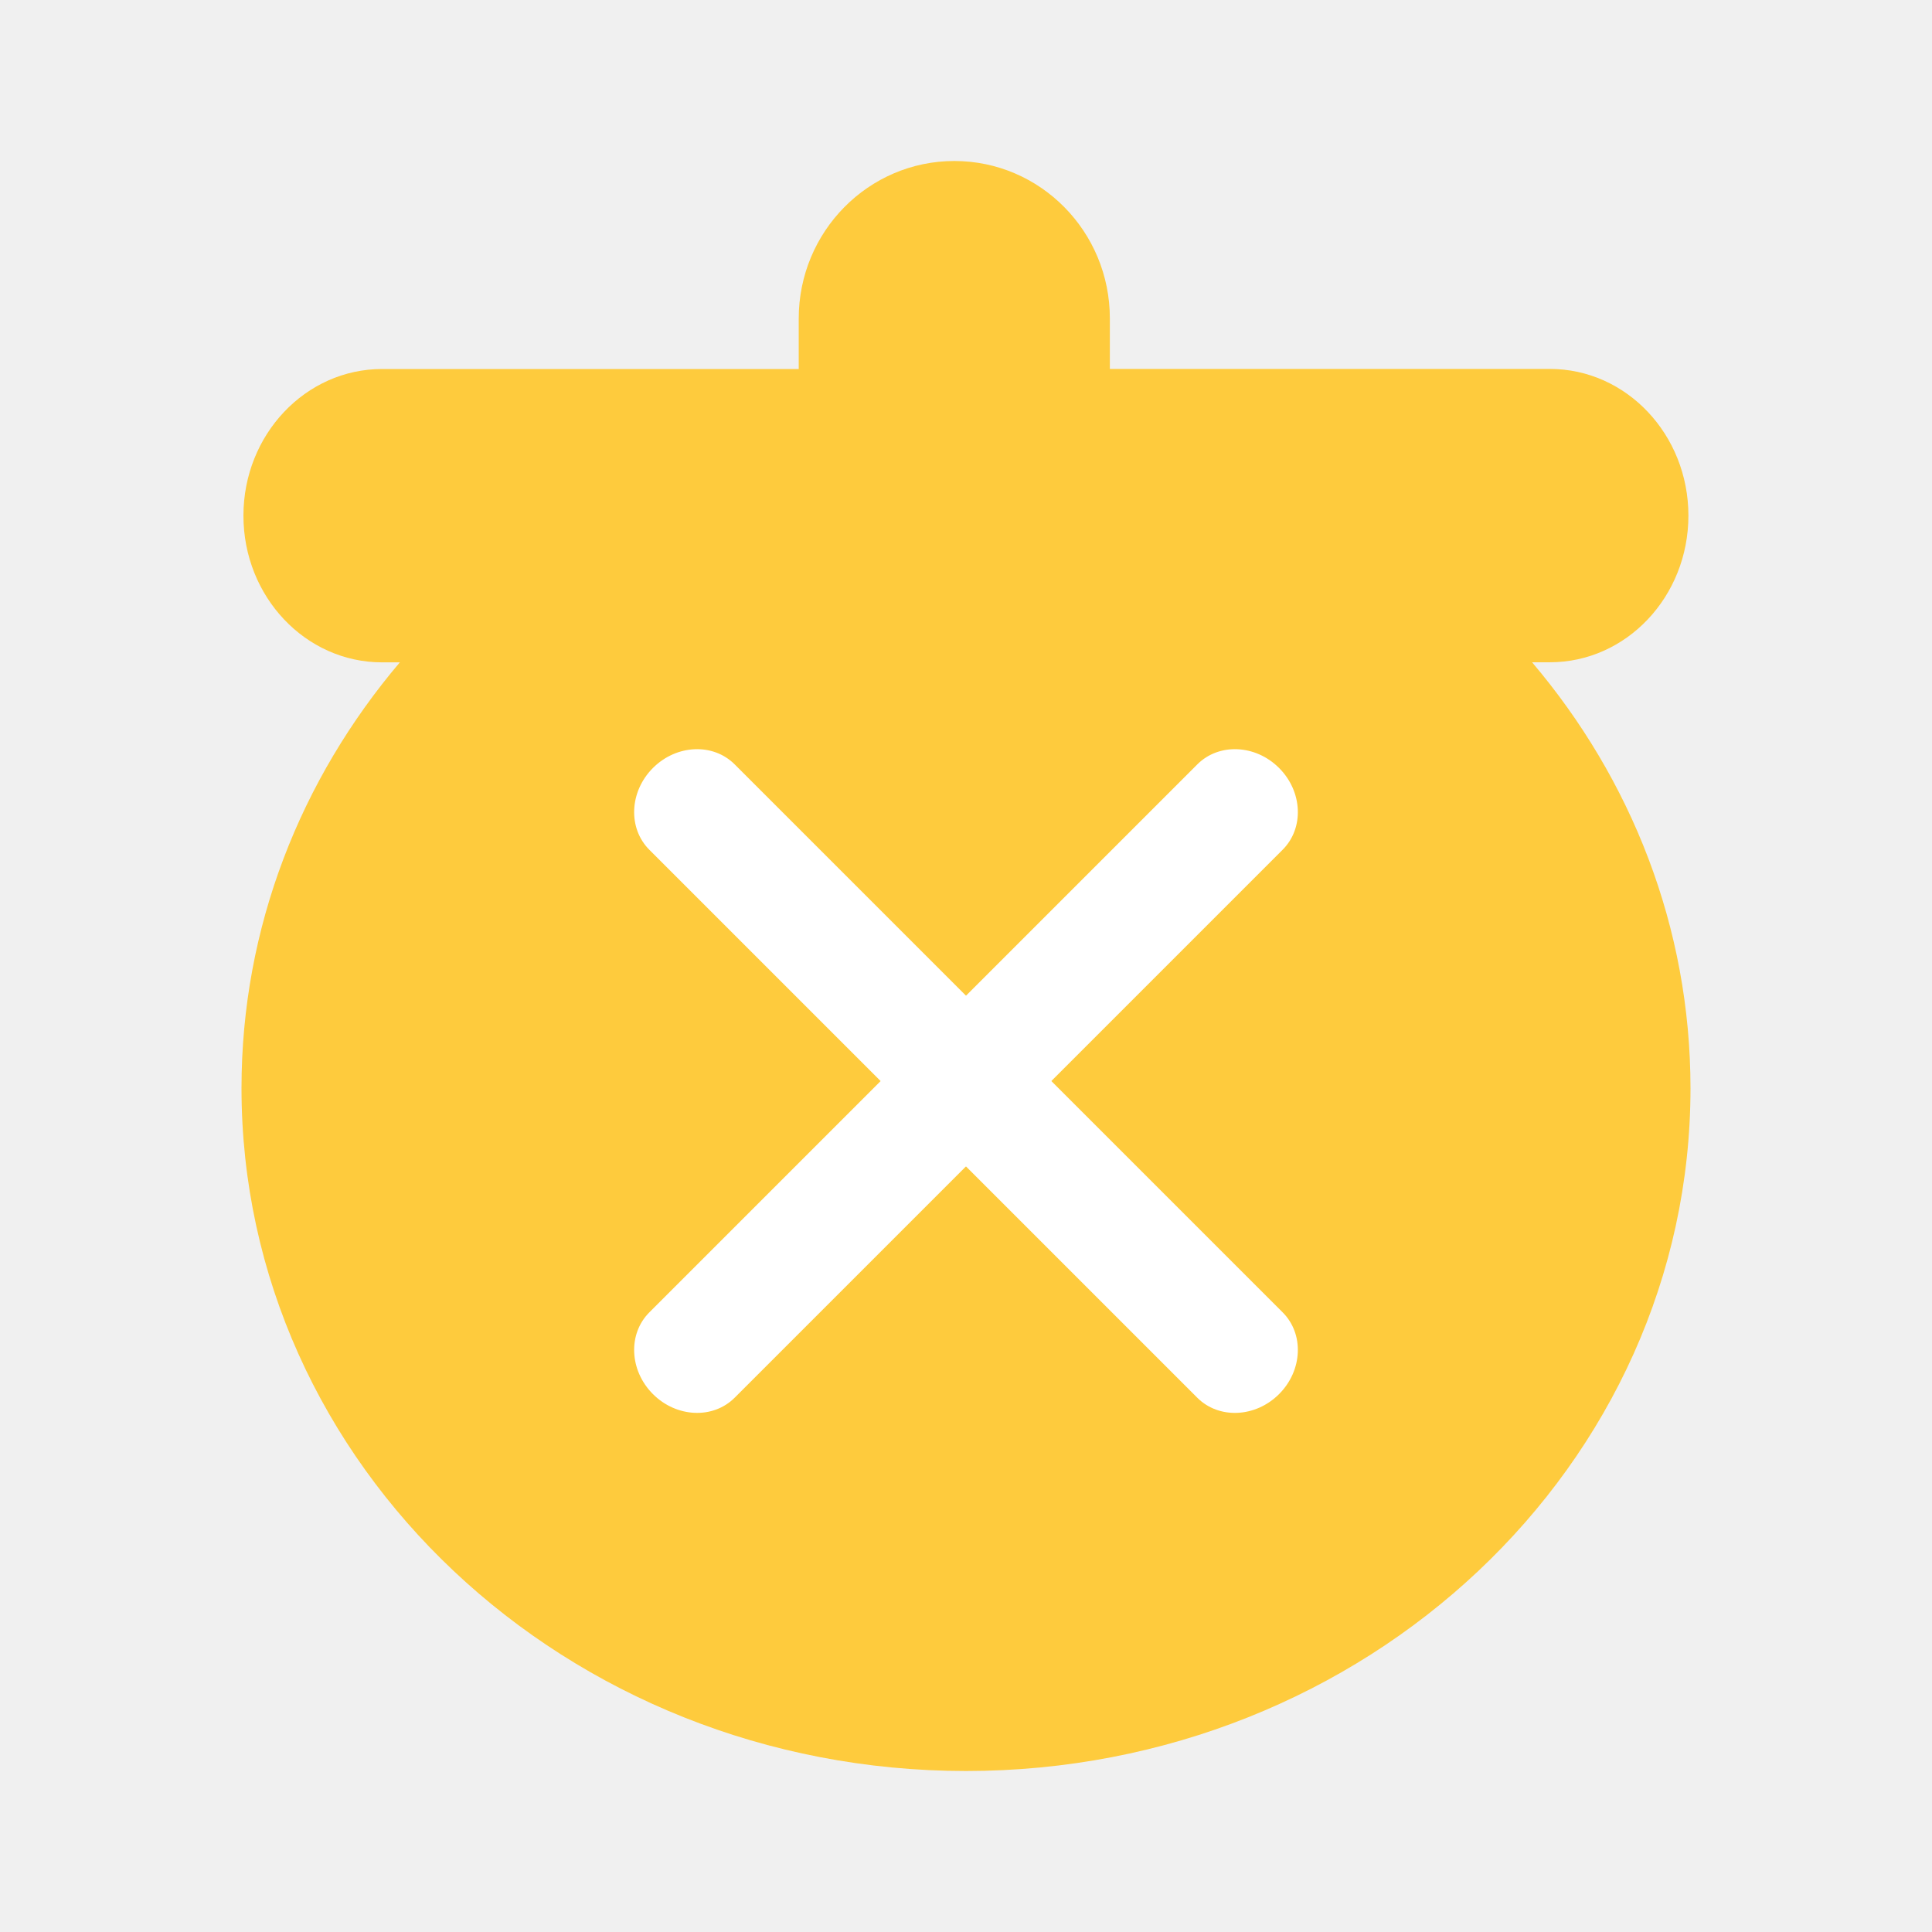
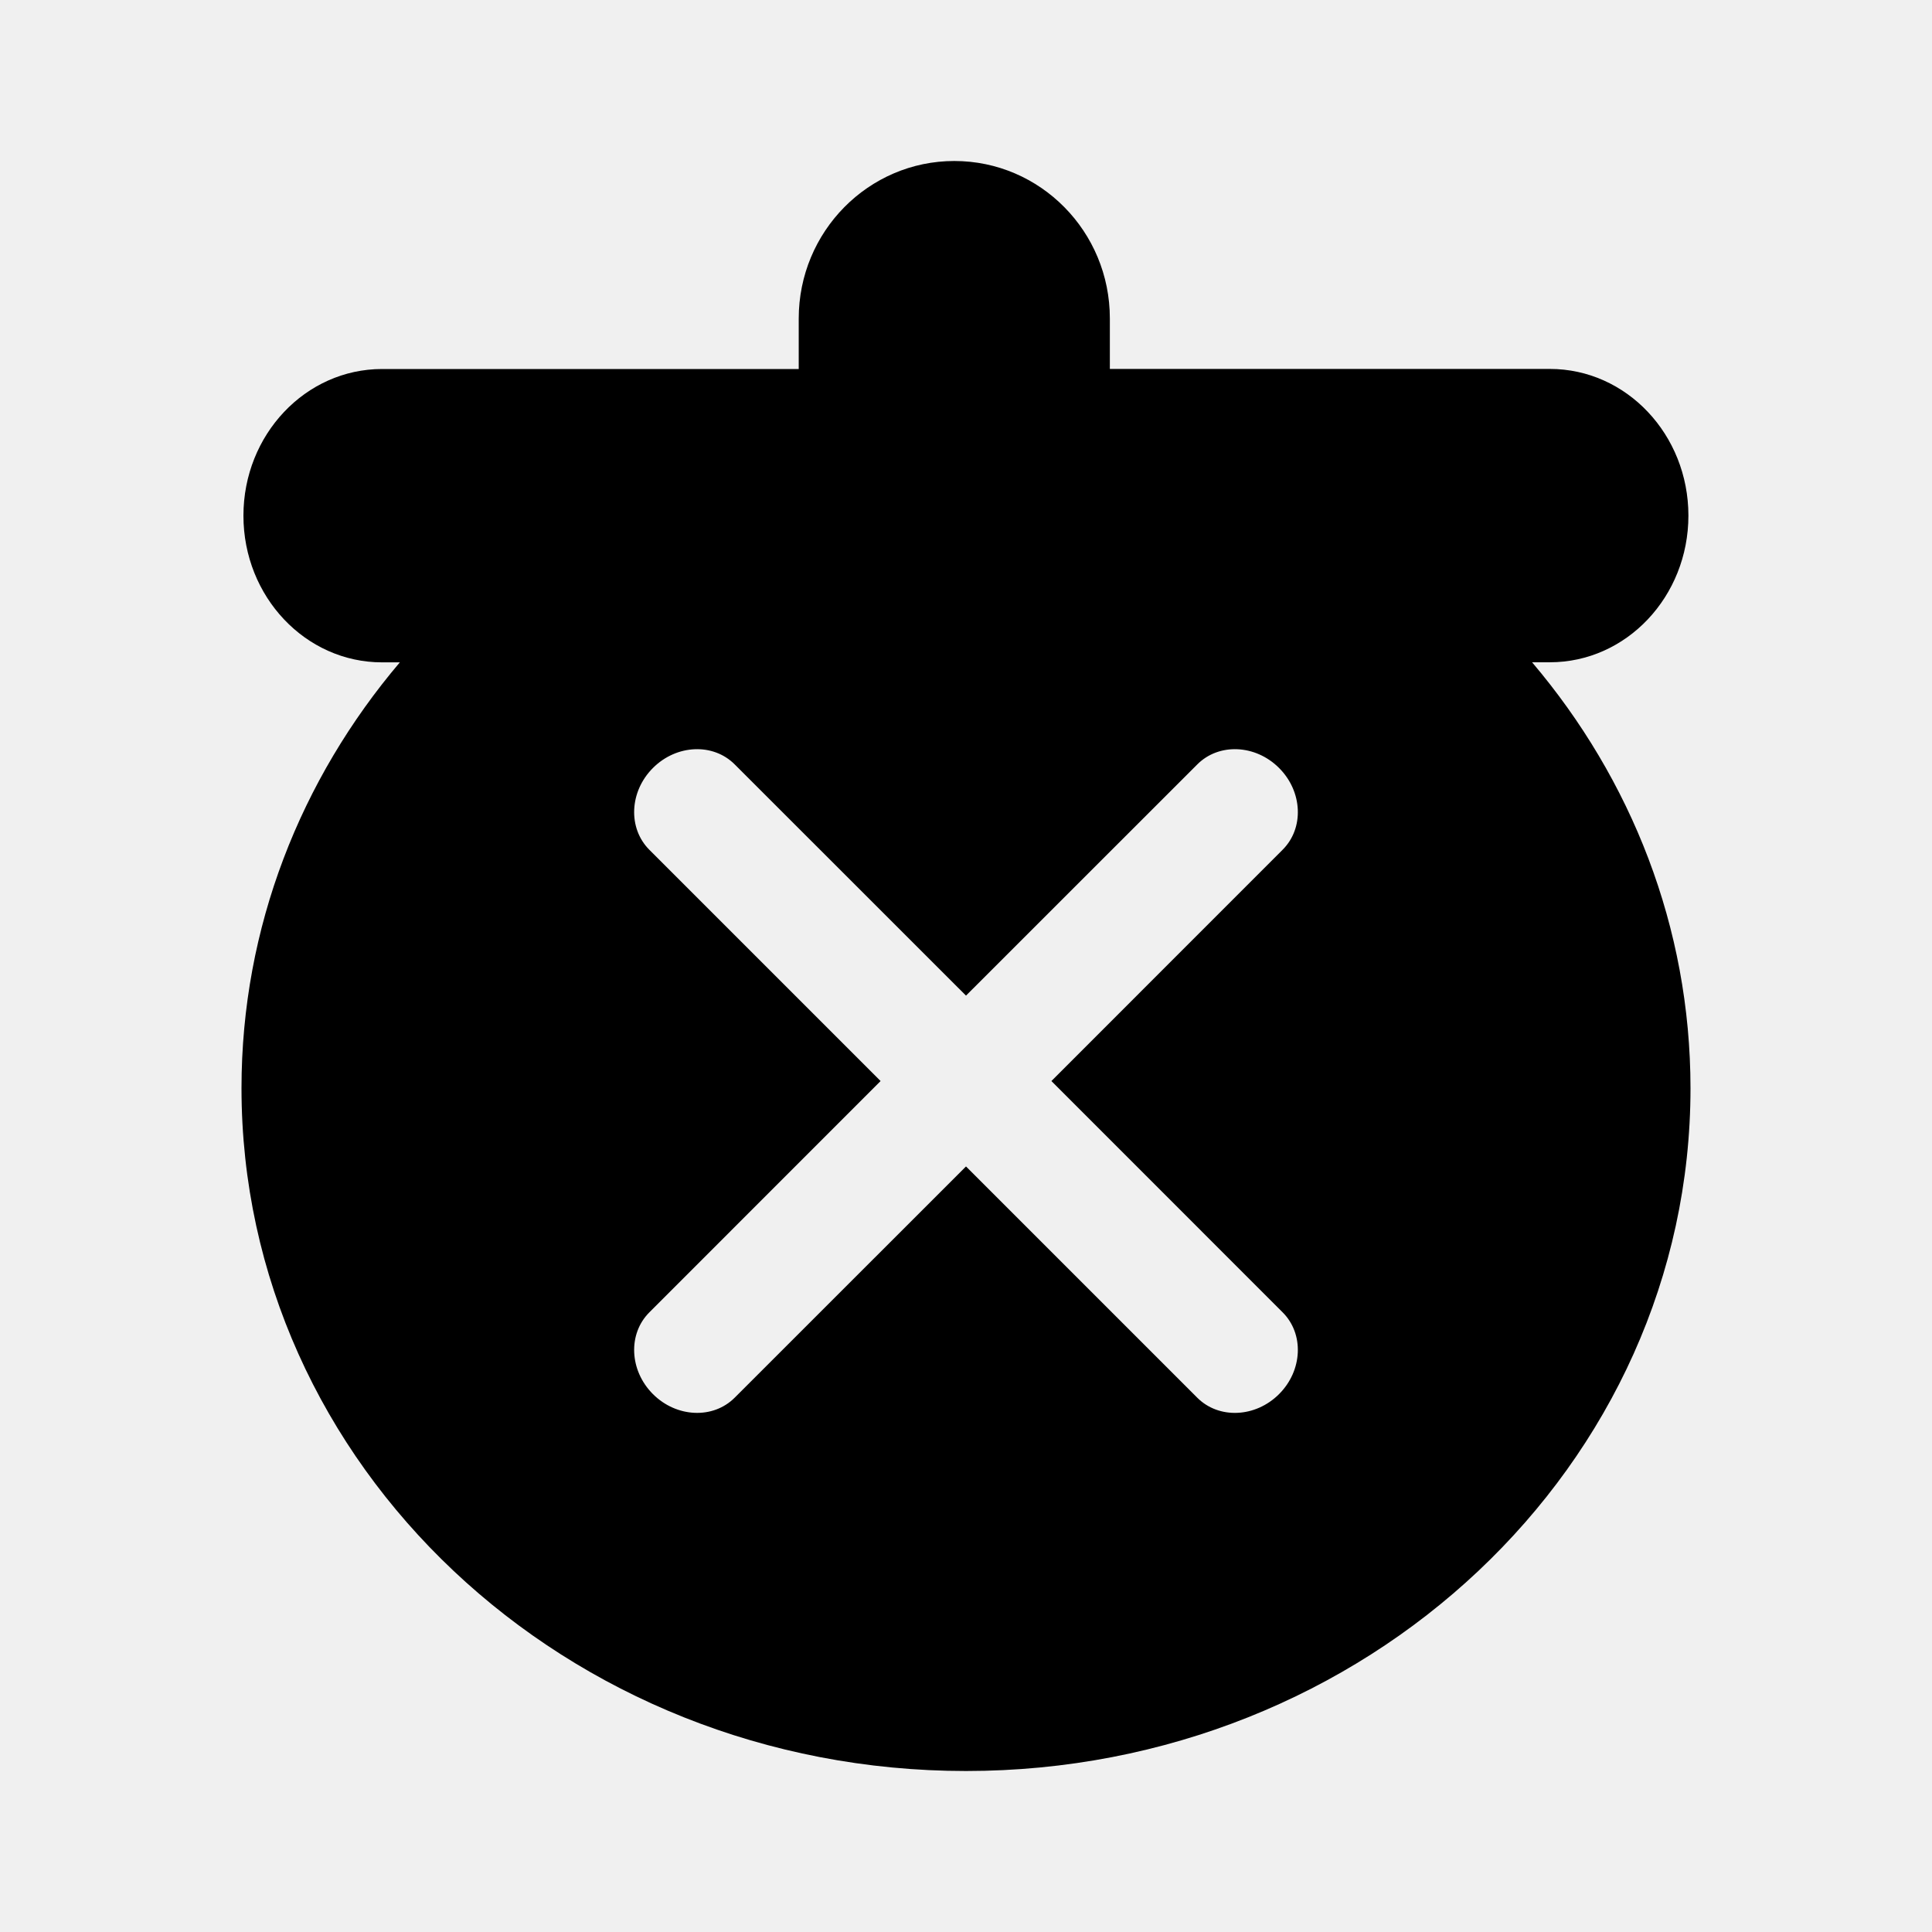
<svg xmlns="http://www.w3.org/2000/svg" width="24" height="24" viewBox="0 0 24 24" fill="none">
-   <path fill-rule="evenodd" clip-rule="evenodd" d="M19.032 8.227H19.253C20.204 8.227 20.974 7.411 20.974 6.405C20.974 5.399 20.204 4.583 19.253 4.583H13.787V3.957C13.788 2.877 12.923 2 11.855 2C10.788 2 9.922 2.877 9.922 3.958V4.584H4.746C3.795 4.584 3.024 5.4 3.024 6.406C3.024 7.412 3.795 8.228 4.746 8.228H4.967C3.737 9.678 3 11.516 3 13.517C3 18.202 7.029 22 12 22C16.971 22 21 18.202 21 13.517C20.999 11.516 20.263 9.678 19.032 8.227Z" fill="#fecb3d" />
-   <path fill-rule="evenodd" clip-rule="evenodd" d="M8.111 9.54C8.404 9.247 8.859 9.227 9.127 9.496L15.933 16.302C16.202 16.57 16.182 17.025 15.889 17.318C15.596 17.611 15.141 17.631 14.873 17.363L8.067 10.557C7.798 10.288 7.818 9.833 8.111 9.54Z" fill="white" />
-   <path fill-rule="evenodd" clip-rule="evenodd" d="M15.889 9.54C16.182 9.833 16.202 10.288 15.933 10.556L9.127 17.362C8.859 17.631 8.404 17.611 8.111 17.318C7.818 17.025 7.798 16.57 8.067 16.302L14.873 9.496C15.141 9.227 15.596 9.247 15.889 9.54Z" fill="white" />
+   <path fill-rule="evenodd" clip-rule="evenodd" d="M19.032 8.227H19.253C20.204 8.227 20.974 7.411 20.974 6.405C20.974 5.399 20.204 4.583 19.253 4.583H13.787V3.957C13.788 2.877 12.923 2 11.855 2C10.788 2 9.922 2.877 9.922 3.958V4.584H4.746C3.795 4.584 3.024 5.4 3.024 6.406C3.024 7.412 3.795 8.228 4.746 8.228H4.967C3.737 9.678 3 11.516 3 13.517C3 18.202 7.029 22 12 22C16.971 22 21 18.202 21 13.517C20.999 11.516 20.263 9.678 19.032 8.227ZM8.111 9.54C8.404 9.247 8.859 9.227 9.127 9.496L12 12.368L14.873 9.496C15.141 9.227 15.596 9.247 15.889 9.54C16.182 9.833 16.202 10.288 15.933 10.556L13.061 13.429L15.933 16.302C16.202 16.57 16.182 17.025 15.889 17.318C15.596 17.611 15.141 17.631 14.873 17.363L12 14.49L9.127 17.362C8.859 17.631 8.404 17.611 8.111 17.318C7.818 17.025 7.798 16.57 8.067 16.302L10.939 13.429L8.067 10.557C7.798 10.288 7.818 9.833 8.111 9.54Z" fill="black" />
</svg>
